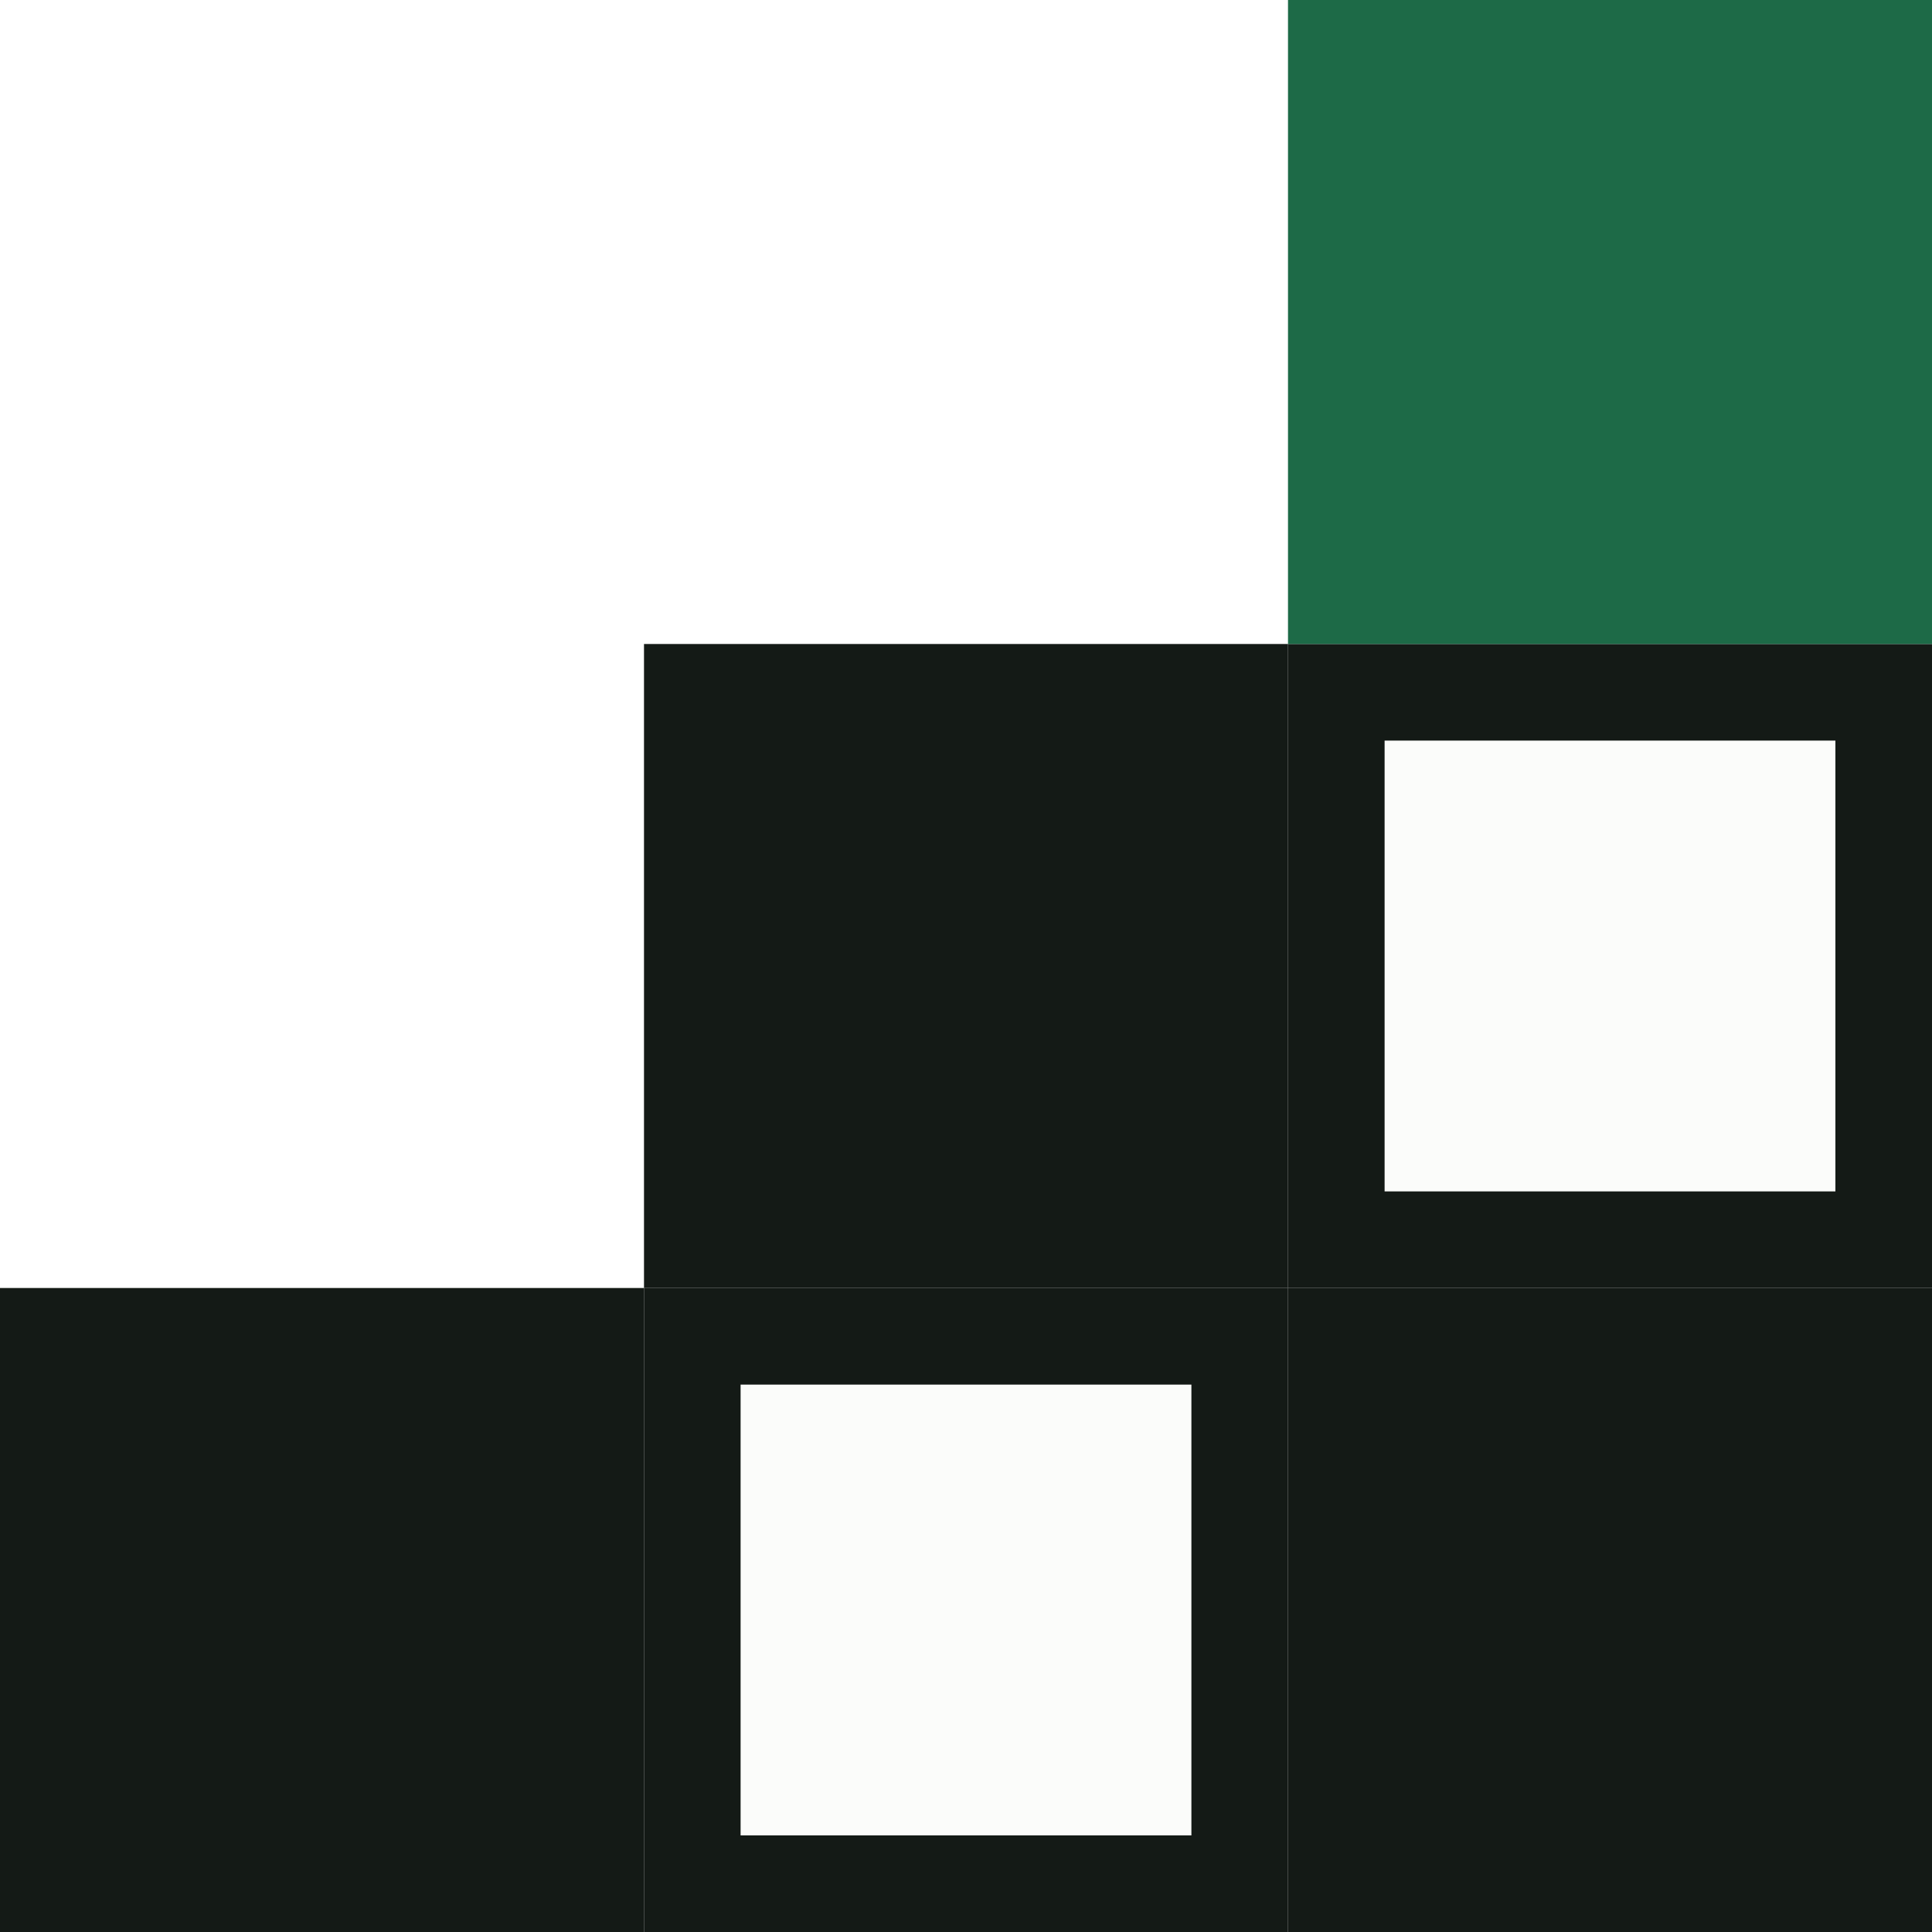
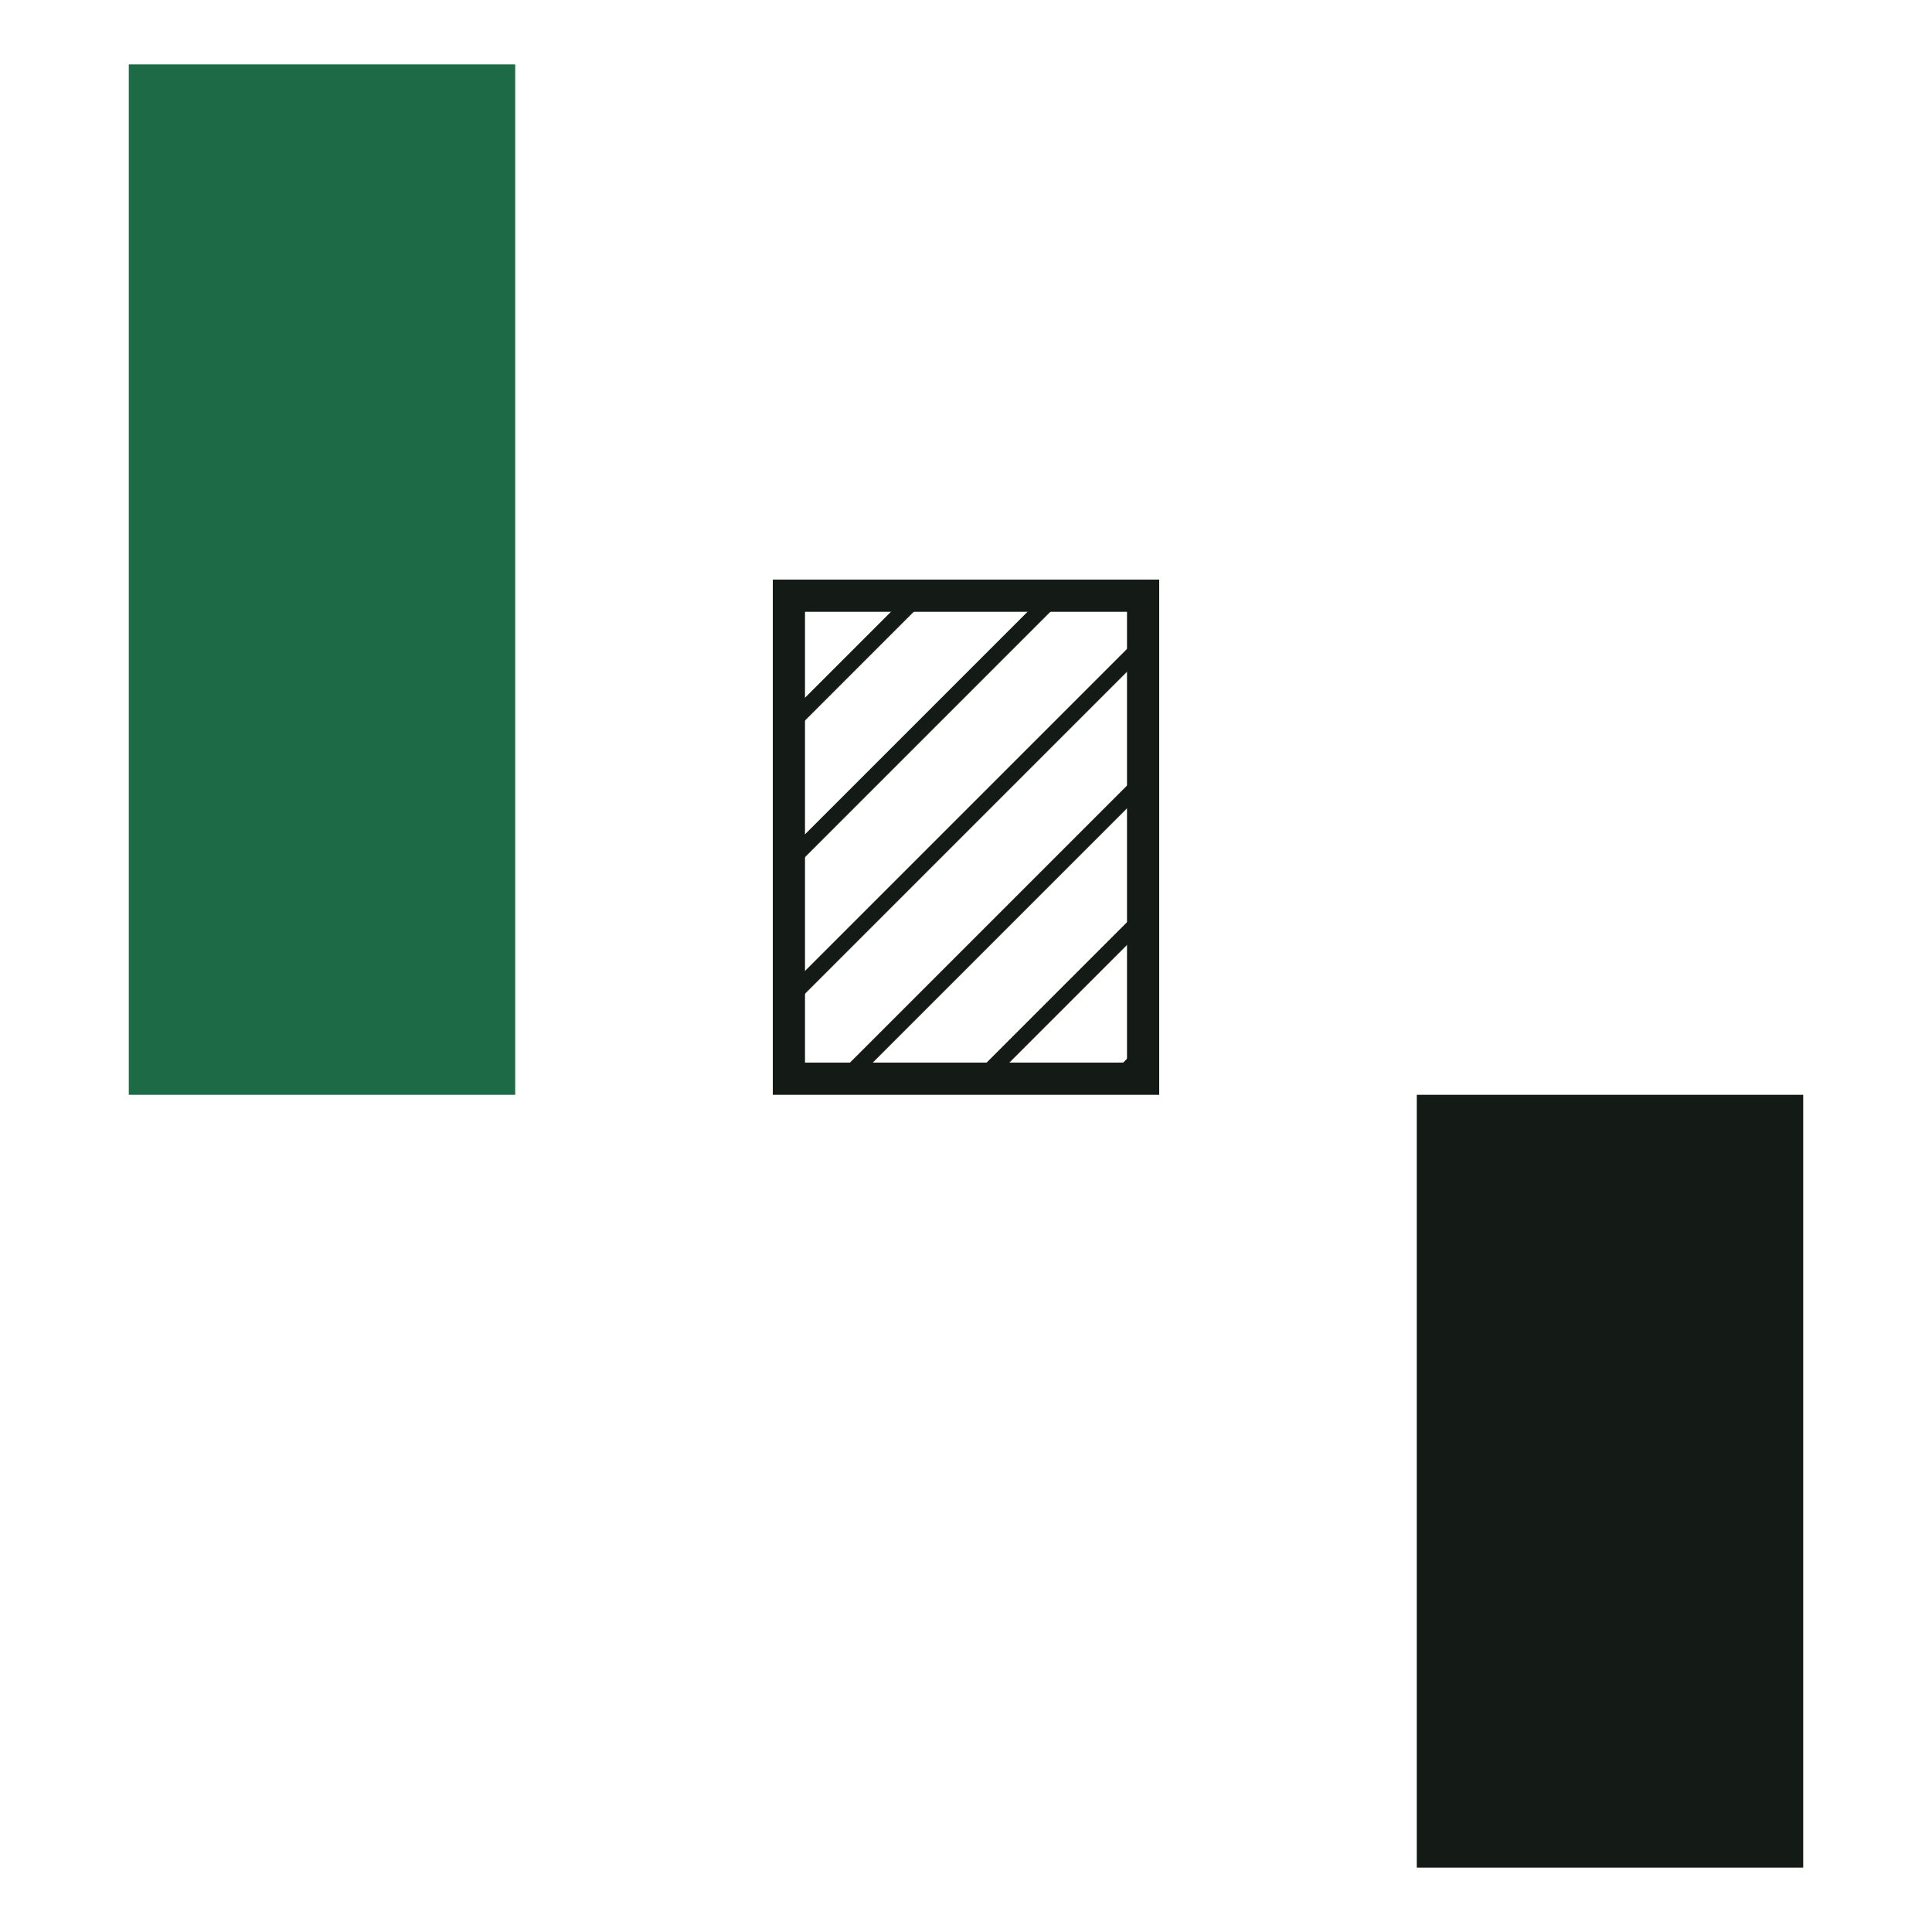
<svg xmlns="http://www.w3.org/2000/svg" viewBox="0 0 30 30">
-   <style>.i{fill:#141a16}.p{fill:#fbfcfa;stroke:#141a16;stroke-width:1.5}.a{fill:#1d6a47}@media (prefers-color-scheme:dark){.i{fill:#e5ebe7}.p{fill:#0f1411;stroke:#e5ebe7}.a{fill:#62c493}}</style>
-   <rect class="i" x="0" y="20" width="10" height="10" />
-   <rect class="p" x="10.75" y="20.75" width="8.5" height="8.5" />
-   <rect class="i" x="10" y="10" width="10" height="10" />
-   <rect class="i" x="20" y="20" width="10" height="10" />
-   <rect class="p" x="20.75" y="10.75" width="8.5" height="8.5" />
-   <rect class="a" x="20" y="0" width="10" height="10" />
+   <style>.w{fill:#1d6a47}.i{fill:#141a16}.l{stroke:#141a16;stroke-width:.5}.d{fill:url(#h);stroke:#141a16;stroke-width:.5}@media (prefers-color-scheme:dark){.w{fill:#62c493}.i{fill:#e5ebe7}.l,.d{stroke:#e5ebe7}}</style>
+   <defs>
+     <pattern id="h" width="1.5" height="1.5" patternUnits="userSpaceOnUse" patternTransform="rotate(45)">
+       <line class="l" x1="0" y1="0" x2="0" y2="1.5" />
+     </pattern>
+   </defs>
+   <rect class="w" x="2" y="1" width="6" height="16" />
+   <rect class="d" x="12.25" y="9.25" width="5.5" height="7.5" />
+   <rect class="i" x="22" y="17" width="6" height="12" />
</svg>
